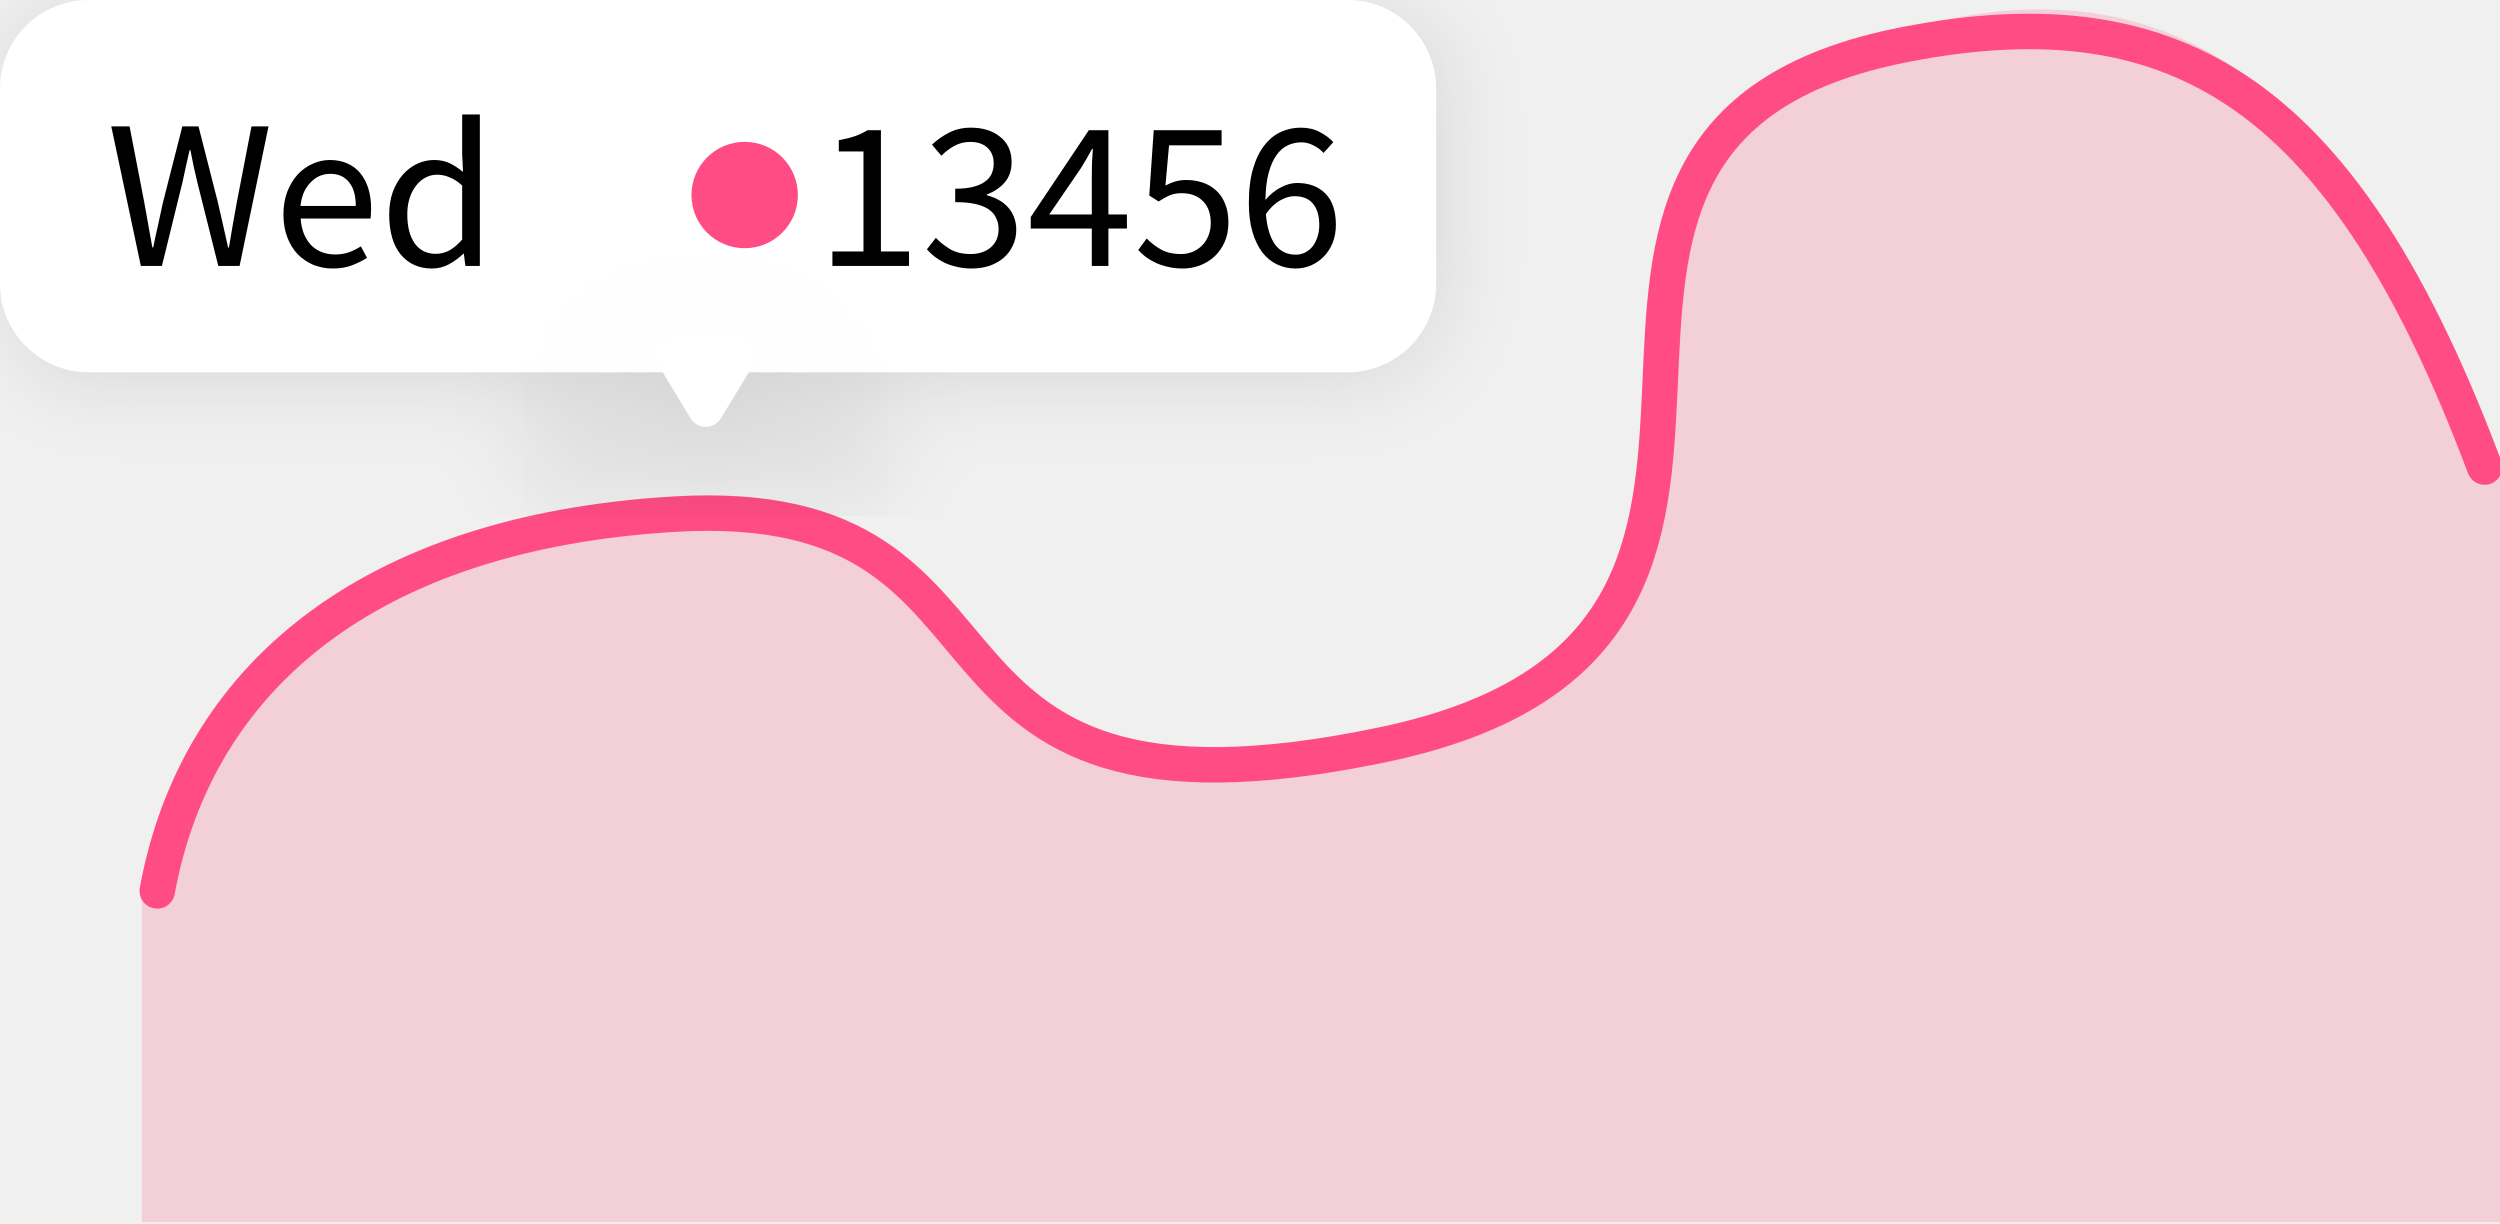
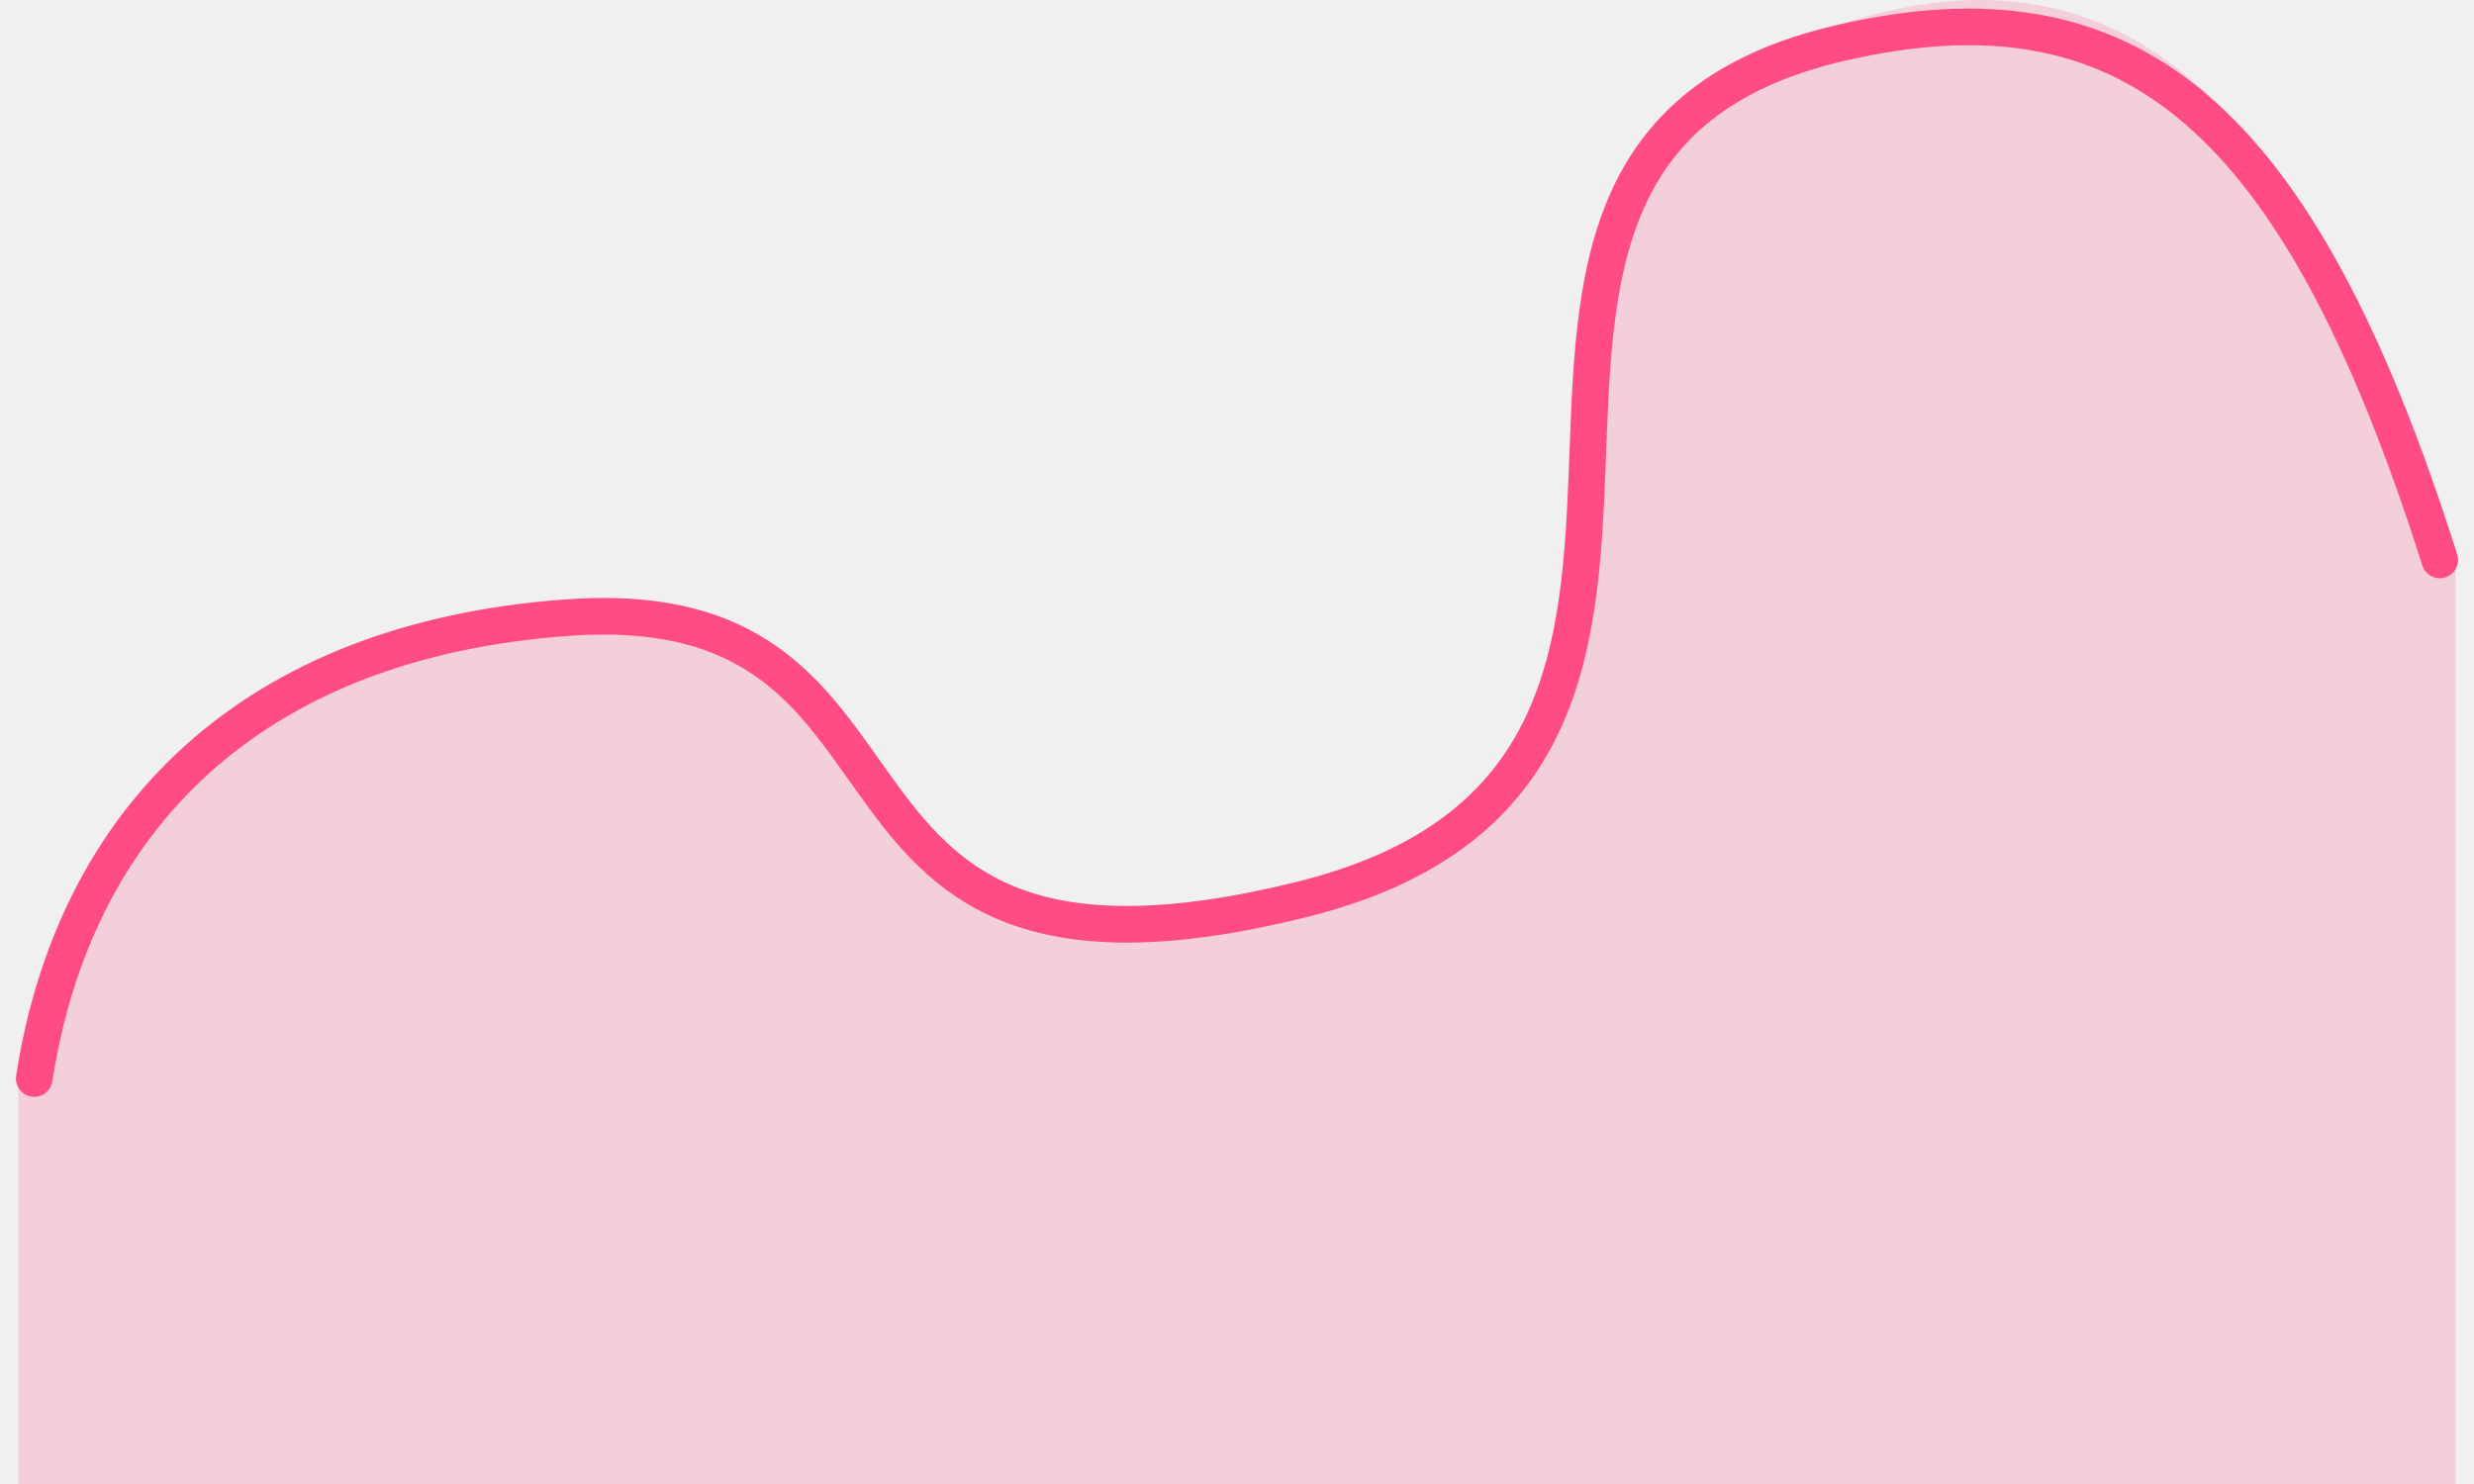
- <svg xmlns="http://www.w3.org/2000/svg" width="141" height="69" viewBox="0 0 141 69" fill="none">
-   <g clip-path="url(#clip0_239_2248)">
-     <path opacity="0.2" d="M39 29C21.614 30.043 10.173 38.367 8 50.247V68.936H141V26.776C133.176 5.913 123.5 -2.5 108 1.5C81.563 8.322 108.121 35.915 79 42C49.879 48.085 60.732 27.696 39 29Z" fill="#FF4C84" />
-     <path d="M8.869 50.247C11.042 38.367 20.614 30.043 38 29C59.732 27.696 48.879 48.085 78 42C107.121 35.915 80.694 7.688 107.5 2.5C123 -0.5 132.307 5.479 140.131 26.341" stroke="#FF4C84" stroke-width="2" stroke-linecap="round" stroke-linejoin="round" />
-     <g filter="url(#filter0_d_239_2248)">
-       <rect width="81" height="21" rx="5" fill="white" />
-       <path d="M6.276 7.128H7.308L8.136 11.412C8.208 11.844 8.284 12.268 8.364 12.684C8.444 13.1 8.52 13.524 8.592 13.956H8.64C8.728 13.524 8.82 13.1 8.916 12.684C9.012 12.26 9.104 11.836 9.192 11.412L10.284 7.128H11.196L12.288 11.412C12.384 11.828 12.48 12.248 12.576 12.672C12.672 13.096 12.768 13.524 12.864 13.956H12.912C12.984 13.524 13.056 13.1 13.128 12.684C13.2 12.26 13.276 11.836 13.356 11.412L14.184 7.128H15.144L13.512 15H12.312L11.124 10.26C11.052 9.956 10.984 9.66 10.92 9.372C10.864 9.076 10.804 8.776 10.74 8.472H10.692C10.628 8.776 10.56 9.076 10.488 9.372C10.424 9.66 10.36 9.956 10.296 10.26L9.132 15H7.944L6.276 7.128ZM18.782 15.144C18.39 15.144 18.022 15.076 17.678 14.94C17.342 14.796 17.046 14.596 16.79 14.34C16.542 14.076 16.346 13.756 16.202 13.38C16.058 13.004 15.986 12.576 15.986 12.096C15.986 11.616 16.058 11.188 16.202 10.812C16.354 10.428 16.55 10.104 16.79 9.84C17.038 9.576 17.318 9.376 17.63 9.24C17.942 9.096 18.266 9.024 18.602 9.024C18.97 9.024 19.298 9.088 19.586 9.216C19.882 9.344 20.126 9.528 20.318 9.768C20.518 10.008 20.67 10.296 20.774 10.632C20.878 10.968 20.93 11.344 20.93 11.76C20.93 11.864 20.926 11.968 20.918 12.072C20.918 12.168 20.91 12.252 20.894 12.324H16.958C16.998 12.948 17.19 13.444 17.534 13.812C17.886 14.172 18.342 14.352 18.902 14.352C19.182 14.352 19.438 14.312 19.67 14.232C19.91 14.144 20.138 14.032 20.354 13.896L20.702 14.544C20.446 14.704 20.162 14.844 19.85 14.964C19.538 15.084 19.182 15.144 18.782 15.144ZM20.066 11.616C20.066 11.024 19.938 10.576 19.682 10.272C19.434 9.96 19.082 9.804 18.626 9.804C18.418 9.804 18.218 9.844 18.026 9.924C17.842 10.004 17.674 10.124 17.522 10.284C17.37 10.436 17.242 10.624 17.138 10.848C17.042 11.072 16.978 11.328 16.946 11.616H20.066ZM24.363 15.144C23.627 15.144 23.039 14.88 22.599 14.352C22.167 13.824 21.951 13.072 21.951 12.096C21.951 11.624 22.019 11.2 22.155 10.824C22.299 10.44 22.487 10.116 22.719 9.852C22.951 9.588 23.219 9.384 23.523 9.24C23.827 9.096 24.147 9.024 24.483 9.024C24.819 9.024 25.111 9.084 25.359 9.204C25.607 9.324 25.859 9.488 26.115 9.696L26.067 8.7V6.456H27.063V15H26.247L26.163 14.316H26.127C25.895 14.54 25.627 14.736 25.323 14.904C25.027 15.064 24.707 15.144 24.363 15.144ZM24.579 14.316C24.851 14.316 25.107 14.252 25.347 14.124C25.587 13.988 25.827 13.784 26.067 13.512V10.464C25.819 10.24 25.579 10.084 25.347 9.996C25.123 9.9 24.891 9.852 24.651 9.852C24.419 9.852 24.199 9.908 23.991 10.02C23.791 10.124 23.615 10.276 23.463 10.476C23.311 10.668 23.191 10.9 23.103 11.172C23.015 11.444 22.971 11.748 22.971 12.084C22.971 12.788 23.111 13.336 23.391 13.728C23.671 14.12 24.067 14.316 24.579 14.316Z" fill="black" />
-       <path d="M46.948 14.184H48.7V8.544H47.308V7.908C47.66 7.844 47.964 7.768 48.22 7.68C48.484 7.584 48.72 7.472 48.928 7.344H49.684V14.184H51.268V15H46.948V14.184ZM54.797 15.144C54.493 15.144 54.213 15.112 53.957 15.048C53.709 14.992 53.481 14.916 53.273 14.82C53.065 14.716 52.877 14.6 52.709 14.472C52.549 14.344 52.405 14.208 52.277 14.064L52.781 13.416C53.013 13.656 53.281 13.868 53.585 14.052C53.897 14.236 54.281 14.328 54.737 14.328C55.201 14.328 55.581 14.204 55.877 13.956C56.173 13.7 56.321 13.356 56.321 12.924C56.321 12.7 56.277 12.496 56.189 12.312C56.109 12.12 55.973 11.956 55.781 11.82C55.589 11.684 55.337 11.58 55.025 11.508C54.713 11.436 54.329 11.4 53.873 11.4V10.644C54.281 10.644 54.621 10.608 54.893 10.536C55.173 10.464 55.397 10.364 55.565 10.236C55.741 10.108 55.865 9.956 55.937 9.78C56.009 9.604 56.045 9.416 56.045 9.216C56.045 8.84 55.925 8.544 55.685 8.328C55.453 8.112 55.133 8.004 54.725 8.004C54.405 8.004 54.109 8.076 53.837 8.22C53.573 8.364 53.325 8.552 53.093 8.784L52.565 8.16C52.861 7.88 53.185 7.652 53.537 7.476C53.897 7.292 54.305 7.2 54.761 7.2C55.097 7.2 55.405 7.244 55.685 7.332C55.965 7.42 56.205 7.548 56.405 7.716C56.613 7.876 56.773 8.076 56.885 8.316C56.997 8.556 57.053 8.832 57.053 9.144C57.053 9.608 56.925 9.988 56.669 10.284C56.413 10.58 56.077 10.808 55.661 10.968V11.016C55.893 11.072 56.109 11.156 56.309 11.268C56.509 11.372 56.685 11.508 56.837 11.676C56.989 11.836 57.105 12.024 57.185 12.24C57.273 12.456 57.317 12.696 57.317 12.96C57.317 13.296 57.249 13.6 57.113 13.872C56.985 14.144 56.805 14.376 56.573 14.568C56.349 14.752 56.085 14.896 55.781 15C55.477 15.096 55.149 15.144 54.797 15.144ZM61.578 12.096V9.876C61.578 9.668 61.582 9.424 61.59 9.144C61.606 8.856 61.622 8.608 61.638 8.4H61.59C61.494 8.584 61.394 8.764 61.29 8.94C61.186 9.116 61.078 9.296 60.966 9.48L59.178 12.096H61.578ZM63.558 12.888H62.514V15H61.578V12.888H58.134V12.24L61.41 7.344H62.514V12.096H63.558V12.888ZM66.703 15.144C66.398 15.144 66.118 15.112 65.862 15.048C65.615 14.992 65.386 14.916 65.178 14.82C64.978 14.724 64.794 14.616 64.626 14.496C64.466 14.368 64.323 14.236 64.195 14.1L64.674 13.452C64.898 13.684 65.162 13.888 65.466 14.064C65.778 14.24 66.159 14.328 66.606 14.328C66.838 14.328 67.055 14.288 67.254 14.208C67.463 14.12 67.642 14 67.794 13.848C67.947 13.696 68.067 13.512 68.154 13.296C68.243 13.08 68.287 12.84 68.287 12.576C68.287 12.048 68.138 11.636 67.843 11.34C67.546 11.044 67.15 10.896 66.654 10.896C66.391 10.896 66.162 10.936 65.971 11.016C65.787 11.096 65.579 11.212 65.347 11.364L64.819 11.028L65.07 7.344H68.898V8.196H65.934L65.731 10.464C65.915 10.368 66.099 10.292 66.282 10.236C66.466 10.18 66.674 10.152 66.906 10.152C67.234 10.152 67.543 10.2 67.831 10.296C68.118 10.392 68.371 10.54 68.587 10.74C68.802 10.932 68.971 11.18 69.091 11.484C69.219 11.78 69.282 12.136 69.282 12.552C69.282 12.968 69.21 13.336 69.067 13.656C68.922 13.976 68.731 14.248 68.49 14.472C68.251 14.688 67.975 14.856 67.662 14.976C67.359 15.088 67.038 15.144 66.703 15.144ZM73.075 14.364C73.267 14.364 73.443 14.324 73.603 14.244C73.763 14.164 73.903 14.052 74.023 13.908C74.143 13.756 74.235 13.58 74.299 13.38C74.371 13.172 74.407 12.94 74.407 12.684C74.407 12.18 74.291 11.784 74.059 11.496C73.827 11.208 73.471 11.064 72.991 11.064C72.751 11.064 72.487 11.144 72.199 11.304C71.919 11.456 71.651 11.712 71.395 12.072C71.459 12.824 71.631 13.396 71.911 13.788C72.199 14.172 72.587 14.364 73.075 14.364ZM74.647 8.628C74.487 8.444 74.295 8.3 74.071 8.196C73.855 8.084 73.627 8.028 73.387 8.028C73.123 8.028 72.871 8.084 72.631 8.196C72.391 8.308 72.179 8.492 71.995 8.748C71.811 9.004 71.663 9.34 71.551 9.756C71.439 10.164 71.379 10.672 71.371 11.28C71.611 10.984 71.891 10.752 72.211 10.584C72.531 10.408 72.847 10.32 73.159 10.32C73.823 10.32 74.351 10.516 74.743 10.908C75.143 11.3 75.343 11.892 75.343 12.684C75.343 13.052 75.283 13.388 75.163 13.692C75.043 13.988 74.879 14.244 74.671 14.46C74.463 14.676 74.223 14.844 73.951 14.964C73.679 15.084 73.387 15.144 73.075 15.144C72.699 15.144 72.351 15.068 72.031 14.916C71.711 14.764 71.431 14.536 71.191 14.232C70.959 13.92 70.775 13.536 70.639 13.08C70.503 12.616 70.435 12.076 70.435 11.46C70.435 10.692 70.515 10.04 70.675 9.504C70.835 8.96 71.051 8.52 71.323 8.184C71.595 7.84 71.903 7.592 72.247 7.44C72.599 7.28 72.967 7.2 73.351 7.2C73.767 7.2 74.123 7.28 74.419 7.44C74.723 7.592 74.983 7.784 75.199 8.016L74.647 8.628Z" fill="black" />
-       <circle cx="42" cy="11" r="3" fill="#FF4C84" />
-       <g filter="url(#filter1_d_239_2248)">
-         <path d="M40.658 23.593C40.269 24.236 39.336 24.235 38.948 23.593L37.09 20.52C36.687 19.853 37.168 19.002 37.947 19.002L41.669 19.003C42.448 19.003 42.927 19.855 42.523 20.521L40.658 23.593Z" fill="white" />
-       </g>
-     </g>
-   </g>
-   <defs>
-     <filter id="filter0_d_239_2248" x="-5" y="-5" width="91" height="34.075" filterUnits="userSpaceOnUse" color-interpolation-filters="sRGB">
-       <feFlood flood-opacity="0" result="BackgroundImageFix" />
-       <feColorMatrix in="SourceAlpha" type="matrix" values="0 0 0 0 0 0 0 0 0 0 0 0 0 0 0 0 0 0 127 0" result="hardAlpha" />
-       <feOffset />
-       <feGaussianBlur stdDeviation="2.5" />
-       <feColorMatrix type="matrix" values="0 0 0 0 0 0 0 0 0 0 0 0 0 0 0 0 0 0 0.12 0" />
-       <feBlend mode="normal" in2="BackgroundImageFix" result="effect1_dropShadow_239_2248" />
-       <feBlend mode="normal" in="SourceGraphic" in2="effect1_dropShadow_239_2248" result="shape" />
-     </filter>
-     <filter id="filter1_d_239_2248" x="13.944" y="0.002" width="51.725" height="51.073" filterUnits="userSpaceOnUse" color-interpolation-filters="sRGB">
-       <feFlood flood-opacity="0" result="BackgroundImageFix" />
-       <feColorMatrix in="SourceAlpha" type="matrix" values="0 0 0 0 0 0 0 0 0 0 0 0 0 0 0 0 0 0 127 0" result="hardAlpha" />
-       <feMorphology radius="2" operator="dilate" in="SourceAlpha" result="effect1_dropShadow_239_2248" />
-       <feOffset dy="4" />
-       <feGaussianBlur stdDeviation="10.5" />
-       <feColorMatrix type="matrix" values="0 0 0 0 0 0 0 0 0 0 0 0 0 0 0 0 0 0 0.07 0" />
-       <feBlend mode="normal" in2="BackgroundImageFix" result="effect1_dropShadow_239_2248" />
-       <feBlend mode="normal" in="SourceGraphic" in2="effect1_dropShadow_239_2248" result="shape" />
-     </filter>
-     <clipPath id="clip0_239_2248">
-       <rect width="141" height="68.936" fill="white" />
-     </clipPath>
-   </defs>
+ <svg xmlns="http://www.w3.org/2000/svg" width="135" height="81" viewBox="0 0 135 81" fill="none">
+   <path opacity="0.2" d="M32 33.709C14.614 34.944 3.173 44.8 1 58.869V81H134V31.076C126.176 6.371 116.5 -3.592 101 1.145C74.563 9.223 101.121 41.898 72 49.103C42.879 56.309 53.732 32.165 32 33.709Z" fill="#FF4C84" />
+   <path d="M1.869 58.868C4.042 44.8 13.614 34.944 31 33.709C52.732 32.165 41.879 56.309 71 49.103C100.121 41.898 73.694 8.472 100.5 2.329C116 -1.224 125.307 5.856 133.131 30.561" stroke="#FF4C84" stroke-width="2" stroke-linecap="round" stroke-linejoin="round" />
</svg>
